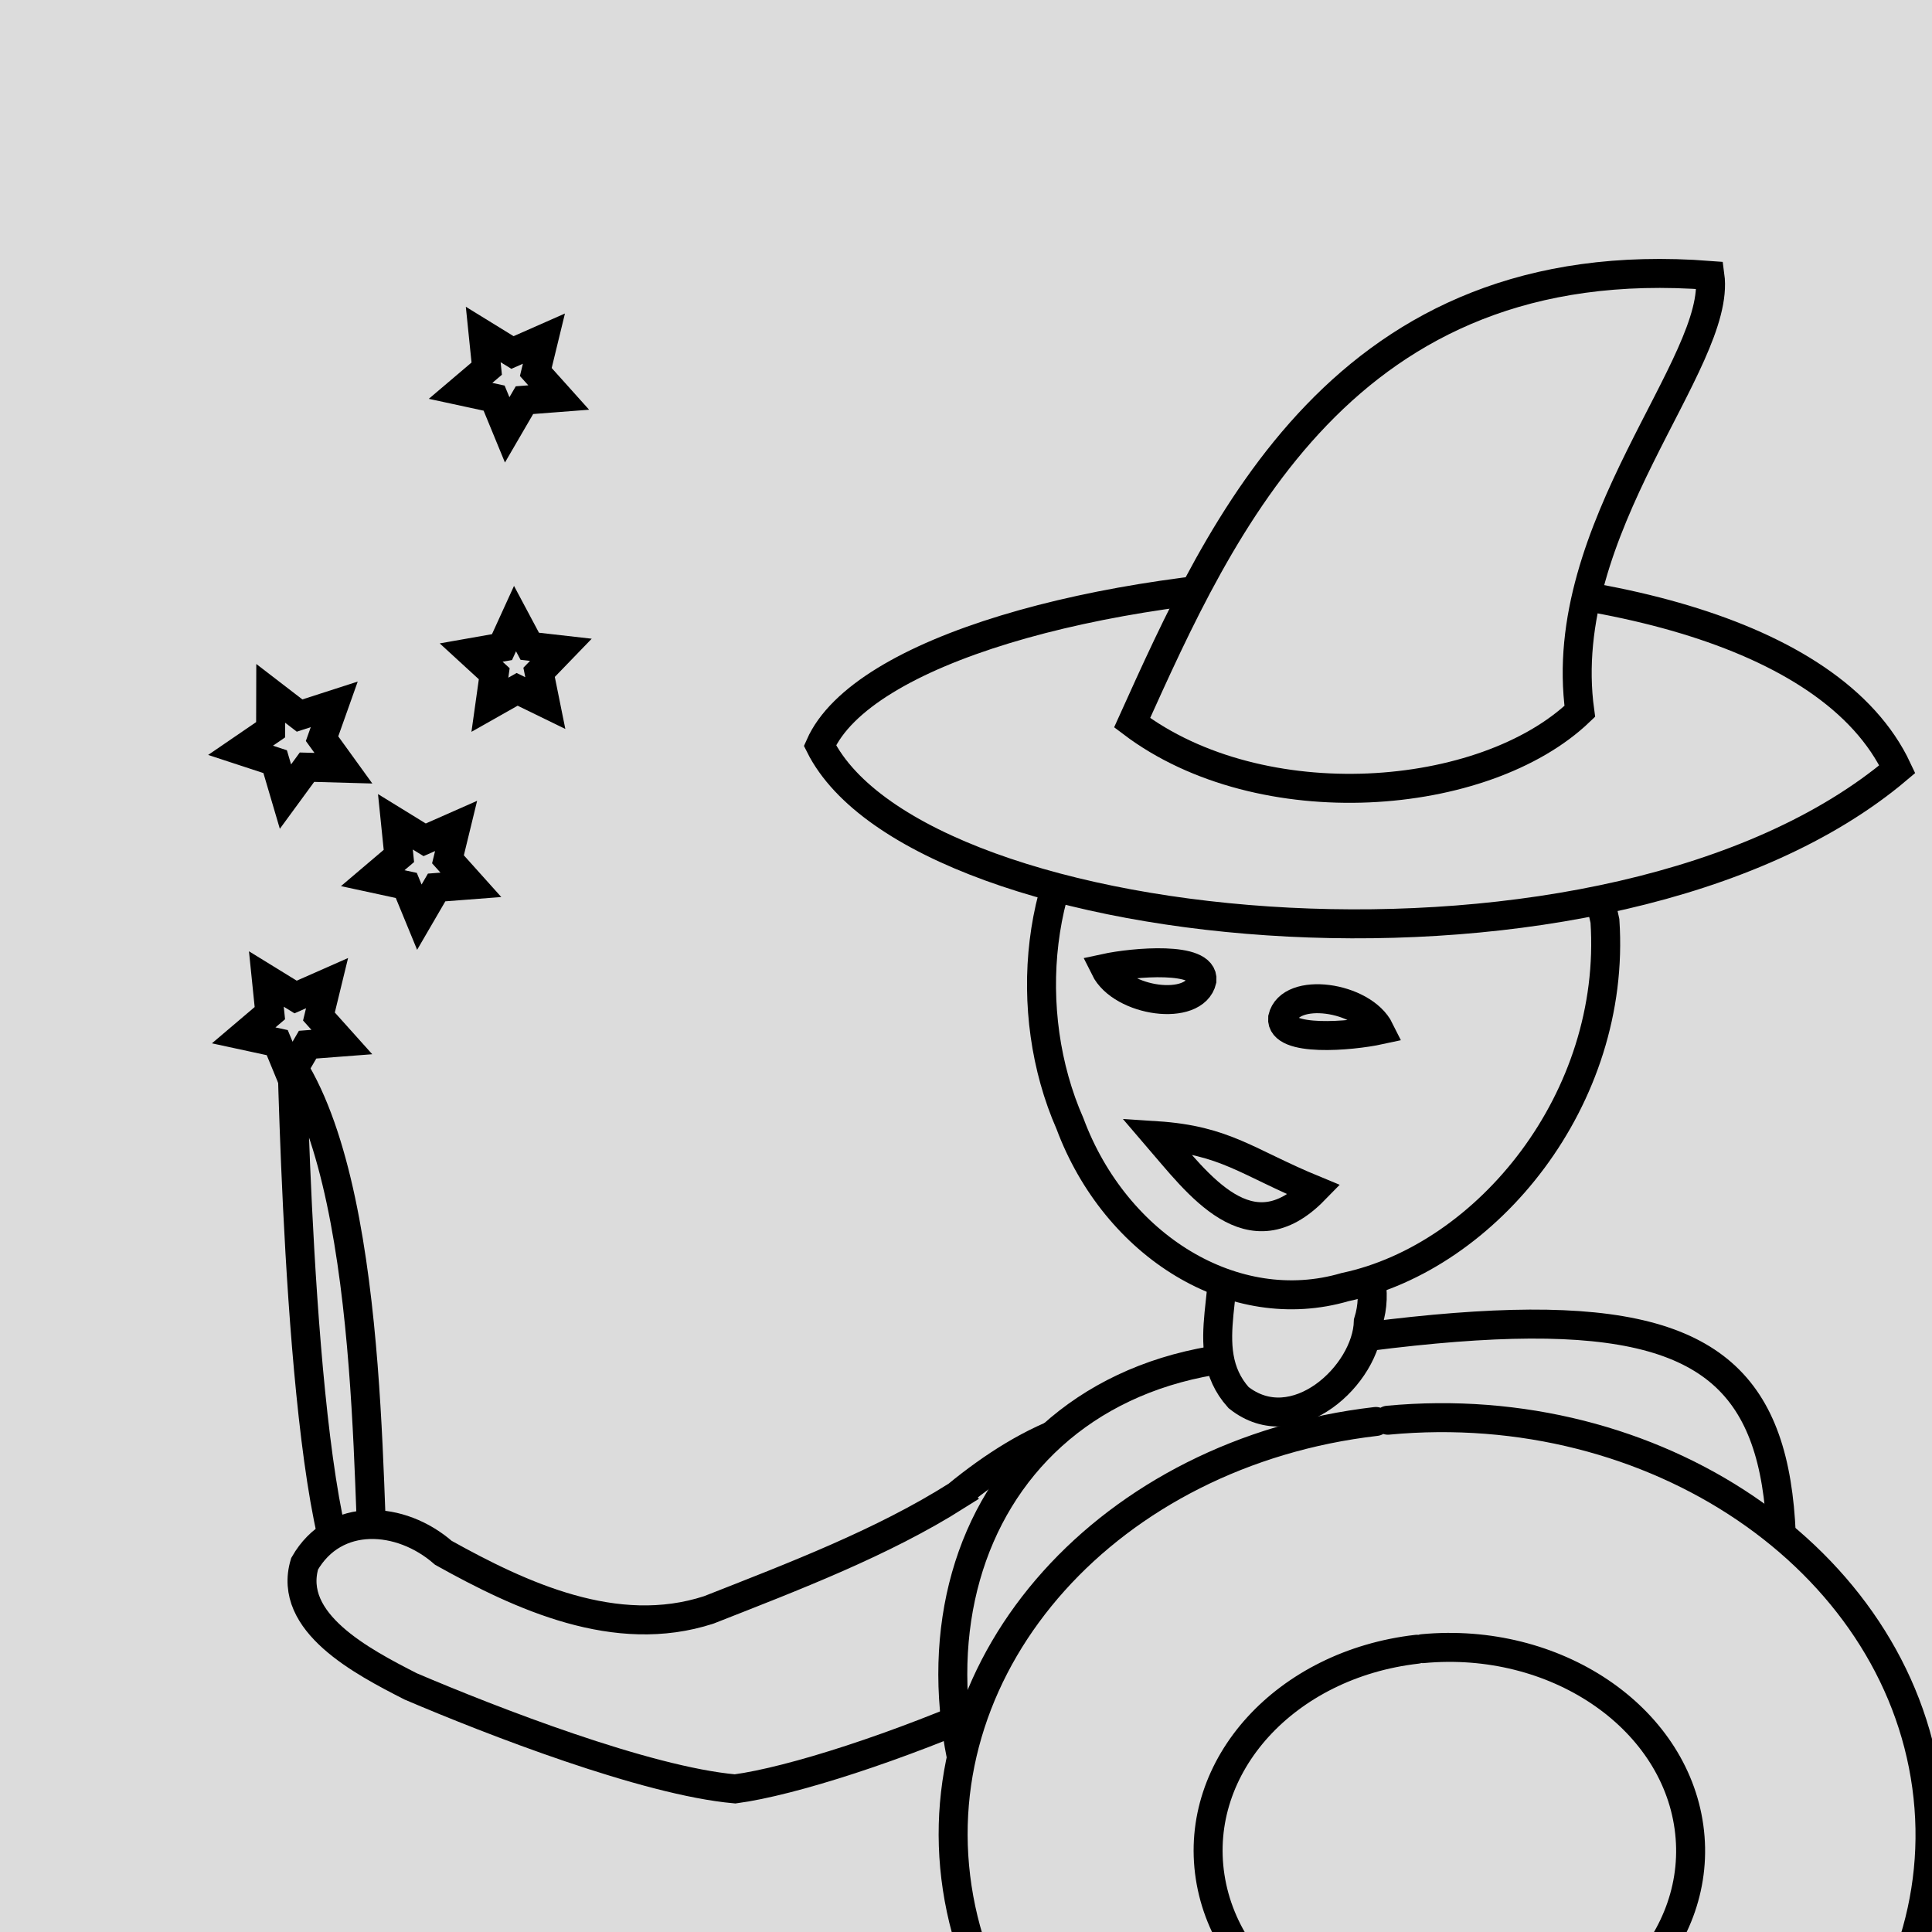
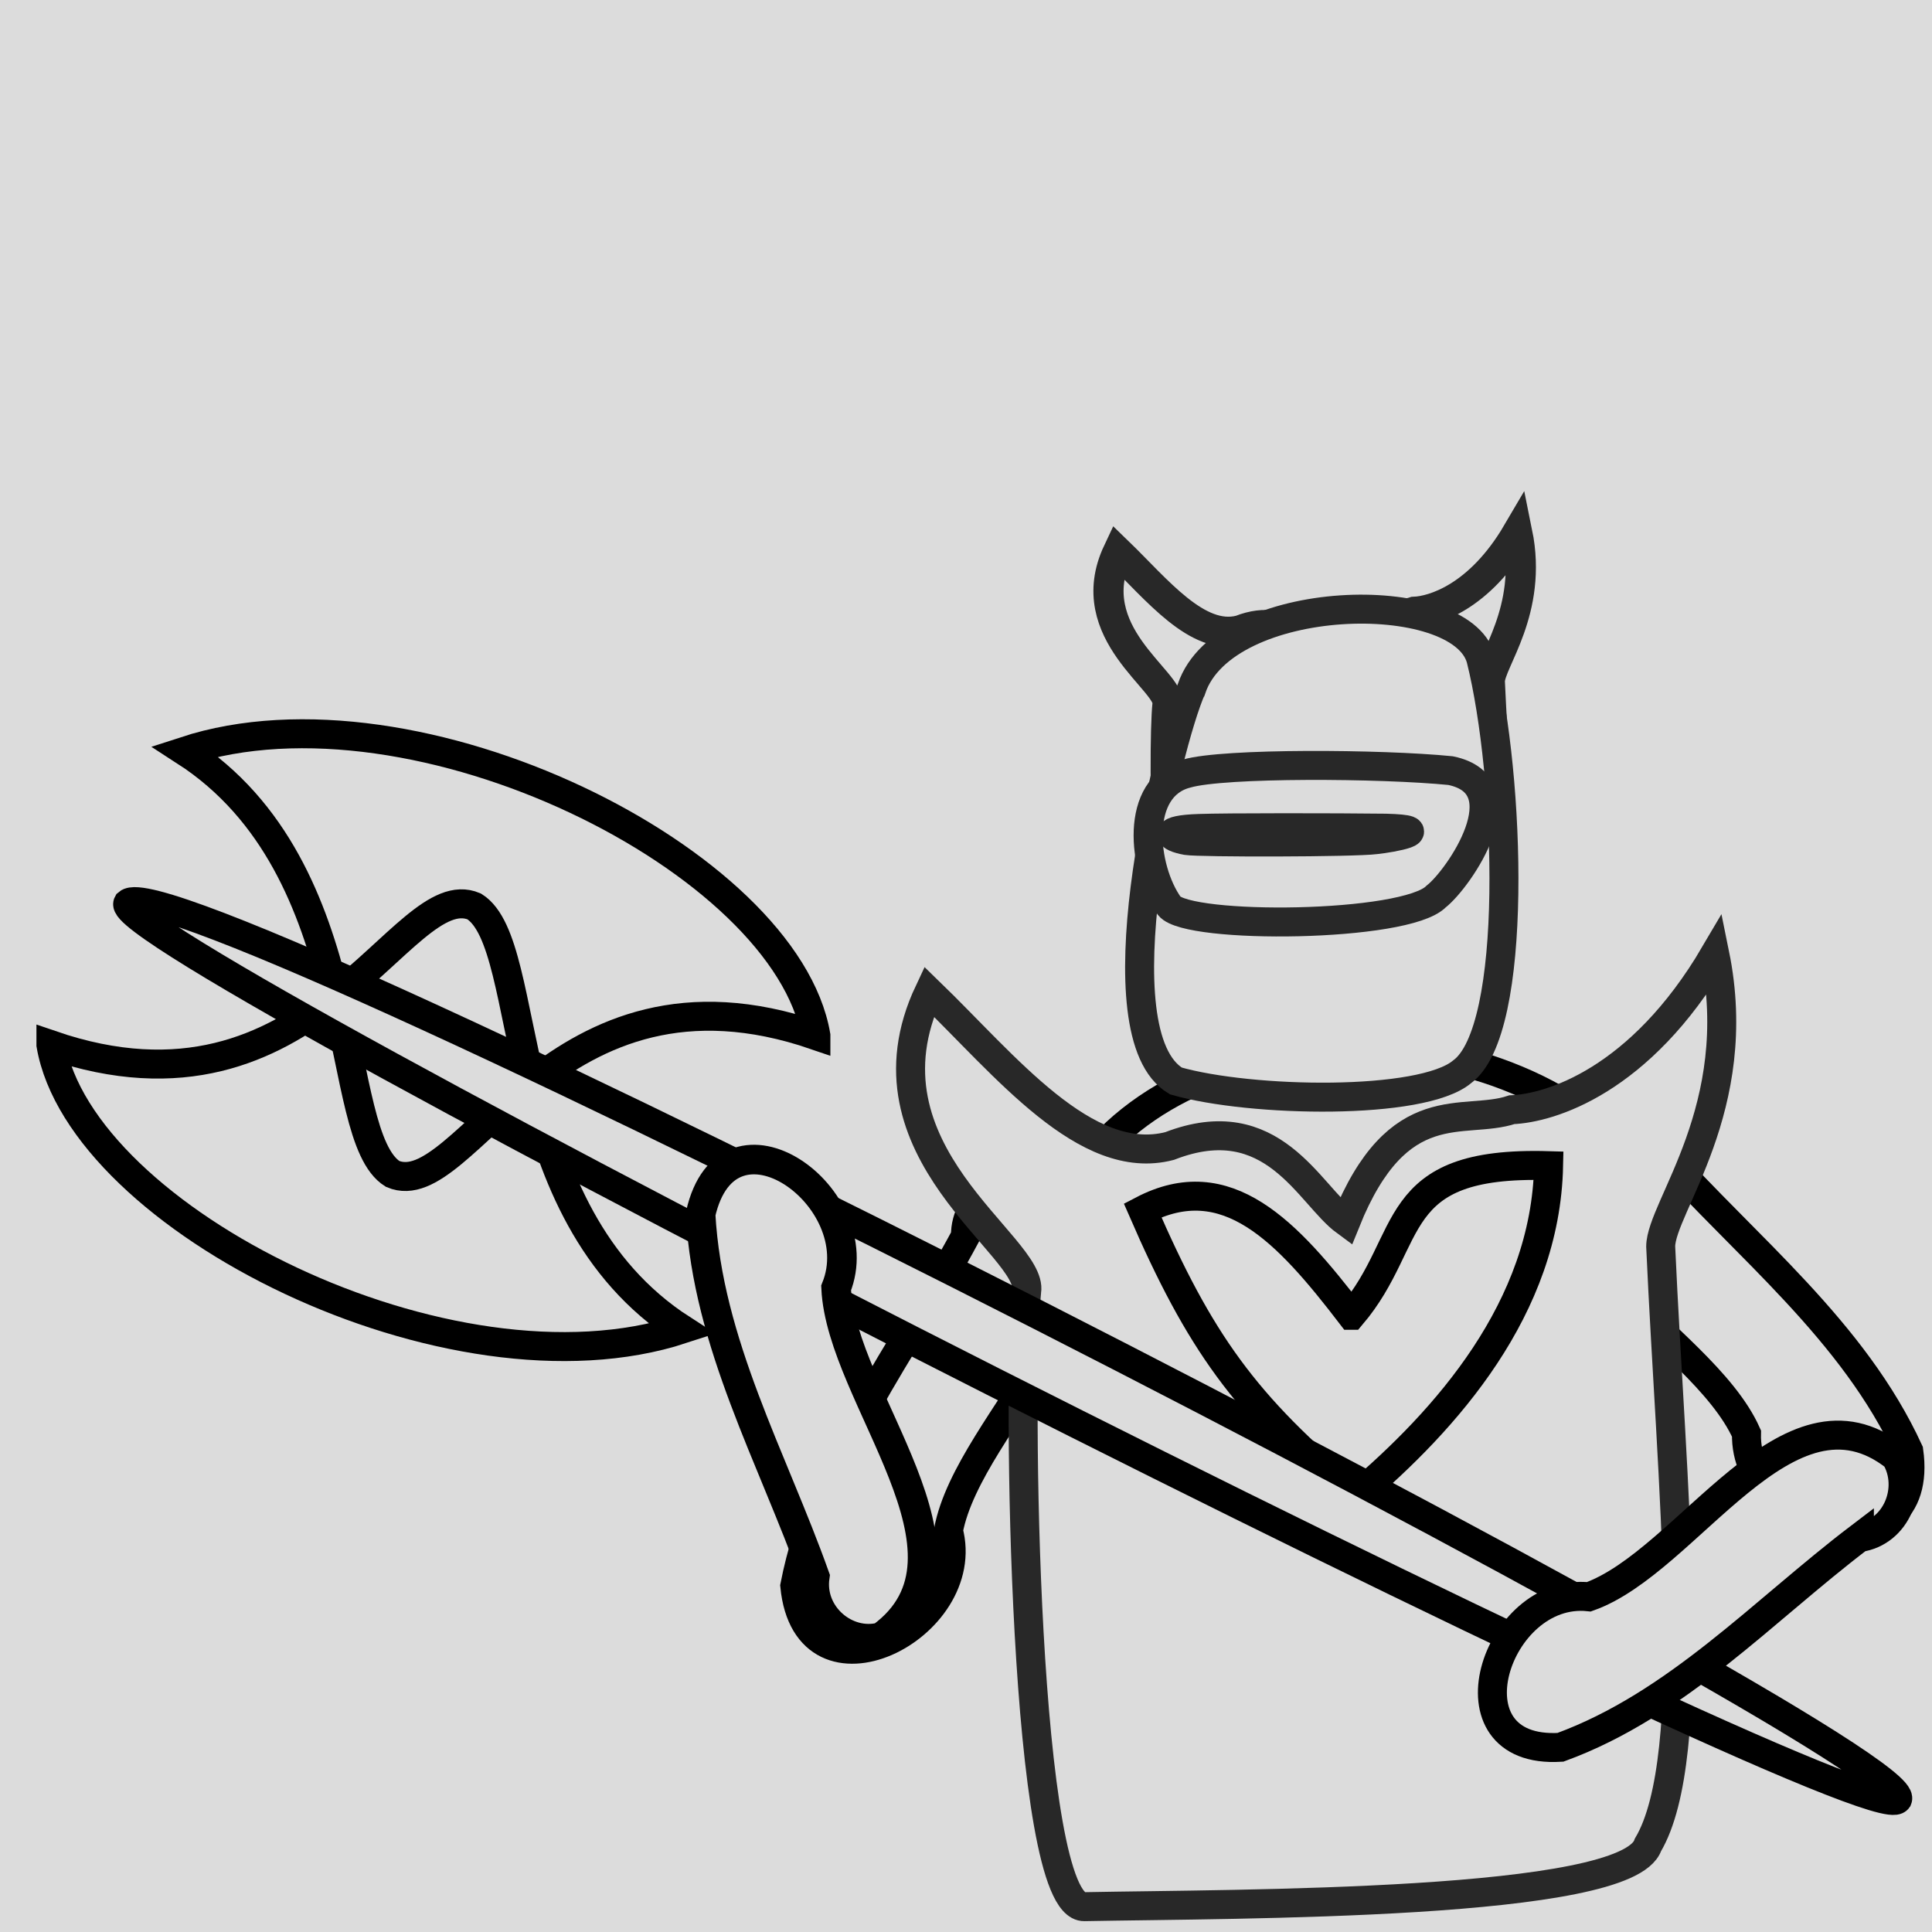
<svg xmlns="http://www.w3.org/2000/svg" width="100mm" height="100mm" viewBox="0 0 100 100" version="1.1" id="svg8">
  <defs id="defs2" />
  <g id="layer1">
    <rect style="fill:#dcdcdc;fill-opacity:1;stroke:none;stroke-width:1;stroke-linecap:round;stroke-miterlimit:4;stroke-dasharray:none;stroke-opacity:1" id="rect10" width="100" height="100" x="0" y="0" />
-     <path id="path987" style="fill:#dcdcdc;fill-opacity:1;stroke:#000000;stroke-width:1.5;stroke-linecap:butt;stroke-linejoin:miter;stroke-miterlimit:4;stroke-dasharray:none;stroke-opacity:1" d="m 15.121,55.161 c 0.192,6.529 0.916,29.289 4.377,28.049 -0.603,-3.25 0.192,-20.778 -4.377,-28.049 z" />
-     <path id="path975" style="fill:#dcdcdc;fill-opacity:1;stroke:#000000;stroke-width:1.5;stroke-linecap:butt;stroke-linejoin:miter;stroke-miterlimit:4;stroke-dasharray:none;stroke-opacity:1" d="m 49.536,77.407 c -3.853,2.439 -8.435,4.185 -12.847,5.92 -4.811,1.57 -9.724,-0.717 -13.74,-2.954 -2.21,-1.933 -5.62,-2.157 -7.182,0.566 -0.909,3.042 2.985,5.069 5.487,6.348 4.174,1.78 12.172,4.894 16.794,5.306 5.844,-0.785 22.115,-7.085 26.632,-12.793 1.408,-2.242 -0.12,-4.802 -2.415,-5.968 -4.705,-1.546 -8.962,0.497 -12.73,3.574 z" />
-     <path id="path1100" style="fill:#dcdcdc;fill-opacity:1;stroke:#000000;stroke-width:1.5;stroke-linecap:butt;stroke-linejoin:miter;stroke-miterlimit:4;stroke-dasharray:none;stroke-opacity:1" d="m 54.144,100.955 c -9.111,-13.202 -4.816,-28.254 8.608,-30.53 31.498,-5.532 31.433,0.459 27.941,26.232 -6.902,8.14 -26.128,7.97 -36.549,4.298 z" />
-     <path id="path1084" style="fill:#dcdcdc;fill-opacity:1;stroke:#000000;stroke-width:1.5;stroke-linecap:butt;stroke-linejoin:miter;stroke-miterlimit:4;stroke-dasharray:none;stroke-opacity:1" d="m 62.954,63.408 c 1.168,2.894 -1.173,6.33 1.152,8.929 2.894,2.3 6.643,-1.174 6.719,-3.93 0.959,-3.08 -1.583,-6.561 -5.475,-5.968 -0.885,0.076 -1.805,0.353 -2.396,0.969 z" />
-     <path id="path892" style="fill:#dcdcdc;fill-opacity:1;stroke:#000000;stroke-width:1.5;stroke-linecap:butt;stroke-linejoin:miter;stroke-miterlimit:4;stroke-dasharray:none;stroke-opacity:1" d="M 80.393,43.428 C 76.246,33.596 63.922,33.008 57.737,40.35 53.564,44.784 52.839,52.382 55.381,58.157 57.749,64.517 63.896,68.303 69.62,66.62 76.979,65.061 83.688,56.879 83.071,47.663 82.72,45.888 81.689,44.366 80.393,43.428 Z" />
-     <path id="path855" style="fill:#dcdcdc;fill-opacity:1;stroke:#000000;stroke-width:1.5;stroke-linecap:butt;stroke-linejoin:miter;stroke-miterlimit:4;stroke-dasharray:none;stroke-opacity:1" d="m 42.441,38.59 c 5.128,10.262 40.988,13.703 55.763,1.223 C 91.334,25.173 46.787,28.764 42.441,38.59 Z" />
-     <path id="path880" style="fill:#dcdcdc;fill-opacity:1;stroke:#000000;stroke-width:1.5;stroke-linecap:butt;stroke-linejoin:miter;stroke-miterlimit:4;stroke-dasharray:none;stroke-opacity:1" d="m 58.598,37.407 c 6.686,5.056 18.237,4.141 23.172,-0.588 -1.308,-9.494 7.349,-18.069 6.736,-22.563 C 69.503,12.786 63.18,27.281 58.598,37.407 Z" />
-     <path id="path914" style="fill:none;stroke:#000000;stroke-width:1.5;stroke-linecap:butt;stroke-linejoin:miter;stroke-miterlimit:4;stroke-dasharray:none;stroke-opacity:1" d="m 57.191,50.12 c 0.866,1.753 4.646,2.266 5.024,0.617 0.114,-1.253 -3.536,-0.94 -5.024,-0.617 z" />
-     <path id="path914-3" style="fill:none;stroke:#000000;stroke-width:1.5;stroke-linecap:butt;stroke-linejoin:miter;stroke-miterlimit:4;stroke-dasharray:none;stroke-opacity:1" d="m 71.411,53.312 c -0.866,-1.753 -4.646,-2.266 -5.024,-0.617 -0.114,1.253 3.536,0.94 5.024,0.617 z" />
-     <path id="path951" style="fill:none;stroke:#000000;stroke-width:1.5;stroke-linecap:butt;stroke-linejoin:miter;stroke-miterlimit:4;stroke-dasharray:none;stroke-opacity:1" d="m 59.853,58.782 c 2.183,2.539 4.834,6.234 8.176,2.813 -3.482,-1.434 -4.595,-2.581 -8.176,-2.813 z" />
-     <path style="fill:#dcdcdc;fill-opacity:1;stroke:#000000;stroke-width:1.5;stroke-linecap:round;stroke-miterlimit:4;stroke-dasharray:none;stroke-opacity:1" id="path973" d="M 71.836,73.51 A 25.279,21.572 0 0 1 99.724,92.446 25.279,21.572 0 0 1 77.706,116.362 25.279,21.572 0 0 1 49.546,97.72 25.279,21.572 0 0 1 71.216,73.575" />
-     <path style="fill:#dcdcdc;fill-opacity:1;stroke:#000000;stroke-width:0.639;stroke-linecap:round;stroke-miterlimit:4;stroke-dasharray:none;stroke-opacity:1" id="path1006" d="m 124.207,55.266 -0.621,-0.303 -0.601,0.34 0.096,-0.684 -0.509,-0.467 0.68,-0.12 0.287,-0.629 0.325,0.61 0.686,0.078 -0.48,0.497 z" transform="matrix(2.347775,0,0,2.347166,-263.3848,-93.32721)" />
-     <path style="fill:#dcdcdc;fill-opacity:1;stroke:#000000;stroke-width:0.639;stroke-linecap:round;stroke-miterlimit:4;stroke-dasharray:none;stroke-opacity:1" id="path1008" d="m 126.15,45.643 -0.62,-0.51 -0.772,0.221 0.294,-0.747 -0.449,-0.666 0.802,0.048 0.494,-0.633 0.202,0.777 0.755,0.275 -0.677,0.432 z" transform="matrix(1.943277,1.317125,-1.317467,1.942774,-170.236,-213.5978)" />
-     <path style="fill:#dcdcdc;fill-opacity:1;stroke:#000000;stroke-width:0.639;stroke-linecap:round;stroke-miterlimit:4;stroke-dasharray:none;stroke-opacity:1" id="path1010" d="m 123.371,58.713 -0.755,0.058 -0.381,0.655 -0.288,-0.7 -0.74,-0.16 0.577,-0.49 -0.077,-0.753 0.645,0.397 0.693,-0.306 -0.179,0.736 z" transform="matrix(2.347775,0,0,2.347166,-265.2747,-92.01014)" />
-     <path style="fill:#dcdcdc;fill-opacity:1;stroke:#000000;stroke-width:1.5;stroke-linecap:round;stroke-miterlimit:4;stroke-dasharray:none;stroke-opacity:1" id="path973-6" d="M 73.646,85.333 A 12.486,10.524 0 0 1 87.421,94.571 12.486,10.524 0 0 1 76.546,106.238 12.486,10.524 0 0 1 62.636,97.144 12.486,10.524 0 0 1 73.34,85.365" />
-     <path style="fill:#dcdcdc;fill-opacity:1;stroke:#000000;stroke-width:0.639;stroke-linecap:round;stroke-miterlimit:4;stroke-dasharray:none;stroke-opacity:1" id="path1010-6" d="m 123.371,58.713 -0.755,0.058 -0.381,0.655 -0.288,-0.7 -0.74,-0.16 0.577,-0.49 -0.077,-0.753 0.645,0.397 0.693,-0.306 -0.179,0.736 z" transform="matrix(2.347775,0,0,2.347166,-271.9536,-83.87356)" />
-     <path style="fill:#dcdcdc;fill-opacity:1;stroke:#000000;stroke-width:0.639;stroke-linecap:round;stroke-miterlimit:4;stroke-dasharray:none;stroke-opacity:1" id="path1010-2" d="m 123.371,58.713 -0.755,0.058 -0.381,0.655 -0.288,-0.7 -0.74,-0.16 0.577,-0.49 -0.077,-0.753 0.645,0.397 0.693,-0.306 -0.179,0.736 z" transform="matrix(2.347775,0,0,2.347166,-260.7287,-117.2331)" />
-     <path id="path43" style="fill:#dcdcdc;fill-opacity:1;stroke:#282828;stroke-width:1.66;stroke-linecap:butt;stroke-linejoin:miter;stroke-miterlimit:4;stroke-dasharray:none;stroke-opacity:1" d="m 193.828,28.184 c 3.517,-8.832 28.659,-9.357 30.831,-2.693 3.114,10.636 4.075,33.794 -2.021,37.546 -4.294,3.054 -22.468,2.773 -30.478,0.821 -8.353,-4.225 -0.974,-30.609 1.668,-35.674 z" />
-     <path id="path43-3" style="fill:#dcdcdc;fill-opacity:1;stroke:#282828;stroke-width:1.503;stroke-linecap:butt;stroke-linejoin:miter;stroke-miterlimit:4;stroke-dasharray:none;stroke-opacity:1" d="m 219.889,47.088 c -3.243,2.833 -26.428,3.002 -28.431,0.864 -2.871,-3.412 -3.758,-10.841 1.864,-12.045 3.96,-0.98 20.718,-0.89 28.105,-0.263 7.703,1.356 0.899,9.82 -1.538,11.445 z" />
-     <path id="path43-3-6" style="fill:#dcdcdc;fill-opacity:1;stroke:#282828;stroke-width:1.565;stroke-linecap:butt;stroke-linejoin:miter;stroke-miterlimit:4;stroke-dasharray:none;stroke-opacity:1" d="m 213.444,41.923 c -2.297,0.259 -18.716,0.274 -20.134,0.079 -2.033,-0.311 -2.661,-0.989 1.32,-1.099 2.804,-0.089 14.672,-0.081 19.904,-0.024 5.455,0.124 0.636,0.896 -1.089,1.044 z" />
-     <path id="path913" style="fill:#dcdcdc;fill-opacity:1;stroke:#000000;stroke-width:1.565;stroke-linecap:butt;stroke-linejoin:miter;stroke-miterlimit:4;stroke-dasharray:none;stroke-opacity:1" d="m 134.334,39.406 c -2.362,9.819 13.274,24.465 27.495,23.194 -7.183,-8.689 0.893,-22.672 -1.54,-25.525 -3.223,-2.594 -13.835,10.484 -25.955,2.331 z" />
-     <path id="path913-7" style="fill:#dcdcdc;fill-opacity:1;stroke:#000000;stroke-width:1.565;stroke-linecap:butt;stroke-linejoin:miter;stroke-miterlimit:4;stroke-dasharray:none;stroke-opacity:1" d="m 175.743,48.278 c 2.362,-9.819 -13.274,-24.465 -27.495,-23.194 7.183,8.689 -0.893,22.672 1.54,25.525 3.223,2.594 13.835,-10.484 25.955,-2.331 z" />
-     <path id="path903" style="fill:#dcdcdc;fill-opacity:1;stroke:#000000;stroke-width:1.552;stroke-linecap:butt;stroke-linejoin:miter;stroke-miterlimit:4;stroke-dasharray:none;stroke-opacity:1" d="m 141.709,32.656 c 3.833,-1.832 77.071,67.943 74.852,70.393 -2.422,1.815 -77.065,-68.414 -74.852,-70.393 z" />
+     <path id="path905-6-7" style="fill:#dcdcdc;fill-opacity:1;stroke:#000000;stroke-width:1.5;stroke-linecap:butt;stroke-linejoin:miter;stroke-miterlimit:4;stroke-dasharray:none;stroke-opacity:1" d="m 49.973,63.983 c -3.168,5.904 -7.522,11.383 -8.835,18.1 0.632,6.51 9.304,2.15 7.952,-2.852 1.058,-5.719 10.546,-12.783 4.955,-17.922 -1.866,-0.742 -4.108,0.615 -4.072,2.673 z" />
+     <path id="path905-6" style="fill:#dcdcdc;fill-opacity:1;stroke:#000000;stroke-width:1.5;stroke-linecap:butt;stroke-linejoin:miter;stroke-miterlimit:4;stroke-dasharray:none;stroke-opacity:1" d="m 85.956,59.586 c 4.467,4.994 9.986,9.296 12.842,15.517 0.915,6.476 -8.538,4.277 -8.4,-0.903 -2.373,-5.31 -13.255,-9.946 -9.028,-16.255 1.64,-1.16 4.138,-0.368 4.587,1.641 z" />
+     <path id="path987" style="fill:#dcdcdc;fill-opacity:1;stroke:#000000;stroke-width:1.5;stroke-linecap:butt;stroke-linejoin:miter;stroke-miterlimit:4;stroke-dasharray:none;stroke-opacity:1" d="m 181.331,62.202 c 0.192,6.529 0.916,29.289 4.377,28.049 -0.603,-3.25 0.192,-20.778 -4.377,-28.049 z" />
+     <path id="path975" style="fill:#dcdcdc;fill-opacity:1;stroke:#000000;stroke-width:1.5;stroke-linecap:butt;stroke-linejoin:miter;stroke-miterlimit:4;stroke-dasharray:none;stroke-opacity:1" d="m 215.746,84.448 c -3.853,2.439 -8.435,4.185 -12.847,5.92 -4.811,1.57 -9.724,-0.717 -13.74,-2.954 -2.21,-1.933 -5.62,-2.157 -7.182,0.566 -0.909,3.042 2.985,5.069 5.487,6.348 4.174,1.78 12.172,4.894 16.794,5.306 5.844,-0.785 22.115,-7.085 26.632,-12.793 1.408,-2.242 -0.12,-4.802 -2.415,-5.968 -4.705,-1.546 -8.962,0.497 -12.73,3.574 z" />
+     <path id="path1100" style="fill:#dcdcdc;fill-opacity:1;stroke:#000000;stroke-width:1.5;stroke-linecap:butt;stroke-linejoin:miter;stroke-miterlimit:4;stroke-dasharray:none;stroke-opacity:1" d="m 220.354,107.997 c -9.111,-13.202 -4.816,-28.254 8.608,-30.53 31.498,-5.532 31.433,0.459 27.941,26.232 -6.902,8.14 -26.128,7.97 -36.549,4.298 z" />
+     <path id="path1084" style="fill:#dcdcdc;fill-opacity:1;stroke:#000000;stroke-width:1.5;stroke-linecap:butt;stroke-linejoin:miter;stroke-miterlimit:4;stroke-dasharray:none;stroke-opacity:1" d="m 229.164,70.45 c 1.168,2.894 -1.173,6.33 1.152,8.929 2.894,2.3 6.643,-1.174 6.719,-3.93 0.959,-3.08 -1.583,-6.561 -5.475,-5.968 -0.885,0.076 -1.805,0.353 -2.396,0.969 z" />
+     <path id="path892" style="fill:#dcdcdc;fill-opacity:1;stroke:#000000;stroke-width:1.5;stroke-linecap:butt;stroke-linejoin:miter;stroke-miterlimit:4;stroke-dasharray:none;stroke-opacity:1" d="m 246.603,50.47 c -4.147,-9.832 -16.471,-10.42 -22.656,-3.078 -4.173,4.434 -4.898,12.032 -2.357,17.807 2.368,6.36 8.515,10.146 14.24,8.463 7.358,-1.559 14.067,-9.741 13.451,-18.957 -0.351,-1.774 -1.382,-3.296 -2.678,-4.234 z" />
+     <path id="path855" style="fill:#dcdcdc;fill-opacity:1;stroke:#000000;stroke-width:1.5;stroke-linecap:butt;stroke-linejoin:miter;stroke-miterlimit:4;stroke-dasharray:none;stroke-opacity:1" d="m 208.651,45.632 c 5.128,10.262 40.988,13.703 55.763,1.223 -6.869,-14.64 -51.416,-11.049 -55.763,-1.223 z" />
+     <path id="path880" style="fill:#dcdcdc;fill-opacity:1;stroke:#000000;stroke-width:1.5;stroke-linecap:butt;stroke-linejoin:miter;stroke-miterlimit:4;stroke-dasharray:none;stroke-opacity:1" d="m 224.808,44.449 c 6.686,5.056 18.237,4.141 23.172,-0.588 -1.308,-9.494 7.349,-18.069 6.736,-22.563 -19.003,-1.47 -25.326,13.024 -29.908,23.151 z" />
+     <path id="path914" style="fill:none;stroke:#000000;stroke-width:1.5;stroke-linecap:butt;stroke-linejoin:miter;stroke-miterlimit:4;stroke-dasharray:none;stroke-opacity:1" d="m 223.402,57.161 c 0.866,1.753 4.646,2.266 5.024,0.617 0.114,-1.253 -3.536,-0.94 -5.024,-0.617 z" />
+     <path id="path914-3" style="fill:none;stroke:#000000;stroke-width:1.5;stroke-linecap:butt;stroke-linejoin:miter;stroke-miterlimit:4;stroke-dasharray:none;stroke-opacity:1" d="m 237.621,60.354 c -0.866,-1.753 -4.646,-2.266 -5.024,-0.617 -0.114,1.253 3.536,0.94 5.024,0.617 z" />
+     <path id="path951" style="fill:none;stroke:#000000;stroke-width:1.5;stroke-linecap:butt;stroke-linejoin:miter;stroke-miterlimit:4;stroke-dasharray:none;stroke-opacity:1" d="m 226.064,65.823 c 2.183,2.539 4.834,6.234 8.176,2.813 -3.482,-1.434 -4.595,-2.581 -8.176,-2.813 z" />
+     <path style="fill:#dcdcdc;fill-opacity:1;stroke:#000000;stroke-width:1.5;stroke-linecap:round;stroke-miterlimit:4;stroke-dasharray:none;stroke-opacity:1" id="path973" d="m 238.046,80.551 a 25.279,21.572 0 0 1 27.888,18.937 25.279,21.572 0 0 1 -22.018,23.915 25.279,21.572 0 0 1 -28.16,-18.641 25.279,21.572 0 0 1 21.67,-24.146" />
+     <path style="fill:#dcdcdc;fill-opacity:1;stroke:#000000;stroke-width:0.639;stroke-linecap:round;stroke-miterlimit:4;stroke-dasharray:none;stroke-opacity:1" id="path1006" d="m 124.207,55.266 -0.621,-0.303 -0.601,0.34 0.096,-0.684 -0.509,-0.467 0.68,-0.12 0.287,-0.629 0.325,0.61 0.686,0.078 -0.48,0.497 z" transform="matrix(2.347775,0,0,2.347166,-97.17458,-86.28578)" />
+     <path style="fill:#dcdcdc;fill-opacity:1;stroke:#000000;stroke-width:0.639;stroke-linecap:round;stroke-miterlimit:4;stroke-dasharray:none;stroke-opacity:1" id="path1008" d="m 126.15,45.643 -0.62,-0.51 -0.772,0.221 0.294,-0.747 -0.449,-0.666 0.802,0.048 0.494,-0.633 0.202,0.777 0.755,0.275 -0.677,0.432 z" transform="matrix(1.943277,1.317125,-1.317467,1.942774,-4.025747,-206.5564)" />
+     <path style="fill:#dcdcdc;fill-opacity:1;stroke:#000000;stroke-width:0.639;stroke-linecap:round;stroke-miterlimit:4;stroke-dasharray:none;stroke-opacity:1" id="path1010" d="m 123.371,58.713 -0.755,0.058 -0.381,0.655 -0.288,-0.7 -0.74,-0.16 0.577,-0.49 -0.077,-0.753 0.645,0.397 0.693,-0.306 -0.179,0.736 z" transform="matrix(2.347775,0,0,2.347166,-99.06448,-84.96871)" />
+     <path style="fill:#dcdcdc;fill-opacity:1;stroke:#000000;stroke-width:1.5;stroke-linecap:round;stroke-miterlimit:4;stroke-dasharray:none;stroke-opacity:1" id="path973-6" d="m 239.856,92.374 a 12.486,10.524 0 0 1 13.775,9.238 12.486,10.524 0 0 1 -10.875,11.667 12.486,10.524 0 0 1 -13.909,-9.094 12.486,10.524 0 0 1 10.704,-11.779" />
+     <path style="fill:#dcdcdc;fill-opacity:1;stroke:#000000;stroke-width:0.639;stroke-linecap:round;stroke-miterlimit:4;stroke-dasharray:none;stroke-opacity:1" id="path1010-6" d="m 123.371,58.713 -0.755,0.058 -0.381,0.655 -0.288,-0.7 -0.74,-0.16 0.577,-0.49 -0.077,-0.753 0.645,0.397 0.693,-0.306 -0.179,0.736 z" transform="matrix(2.347775,0,0,2.347166,-105.7434,-76.83213)" />
+     <path style="fill:#dcdcdc;fill-opacity:1;stroke:#000000;stroke-width:0.639;stroke-linecap:round;stroke-miterlimit:4;stroke-dasharray:none;stroke-opacity:1" id="path1010-2" d="m 123.371,58.713 -0.755,0.058 -0.381,0.655 -0.288,-0.7 -0.74,-0.16 0.577,-0.49 -0.077,-0.753 0.645,0.397 0.693,-0.306 -0.179,0.736 z" transform="matrix(2.347775,0,0,2.347166,-94.51846,-110.1917)" />
+     <path id="path876" style="fill:#dcdcdc;fill-opacity:1;stroke:#000000;stroke-width:1.5;stroke-linecap:butt;stroke-linejoin:miter;stroke-miterlimit:4;stroke-dasharray:none;stroke-opacity:1" d="m 55.299,61.793 c 5.1,-9.526 22.943,-10.37 30.37,-0.435 -7.42,8.149 -23.529,8.406 -30.37,0.435 z" />
+     <path id="path31-3-3" style="fill:#dcdcdc;fill-opacity:1;stroke:#282828;stroke-width:1.562;stroke-linecap:butt;stroke-linejoin:miter;stroke-miterlimit:4;stroke-dasharray:none;stroke-opacity:1" d="m 64.191,32.623 c 2.717,-1.057 3.67,1.283 4.635,1.99 1.379,-3.427 3.101,-2.522 4.372,-2.946 0.998,-0.039 3.372,-0.745 5.338,-4.094 0.825,4.048 -1.417,6.657 -1.424,7.692 0.279,6.227 1.047,13.414 -0.336,15.746 -0.543,1.603 -10.775,1.546 -14.829,1.625 -1.604,0.031 -1.764,-13.833 -1.517,-16.19 0.2,-1.187 -4.554,-3.676 -2.569,-7.885 2.012,1.947 4.121,4.634 6.328,4.063 z" />
+     <path id="path43" style="fill:#dcdcdc;fill-opacity:1;stroke:#282828;stroke-width:1.5;stroke-linecap:butt;stroke-linejoin:miter;stroke-miterlimit:4;stroke-dasharray:none;stroke-opacity:1" d="m 61.676,35.64 c 1.708,-5.028 13.921,-5.327 14.976,-1.533 1.513,6.055 1.979,19.24 -0.982,21.376 -2.086,1.739 -10.913,1.579 -14.805,0.468 -4.057,-2.406 -0.473,-17.427 0.81,-20.31 z" />
+     <path id="path43-3" style="fill:#dcdcdc;fill-opacity:1;stroke:#282828;stroke-width:1.5;stroke-linecap:butt;stroke-linejoin:miter;stroke-miterlimit:4;stroke-dasharray:none;stroke-opacity:1" d="m 74.335,46.403 c -1.575,1.613 -12.837,1.709 -13.81,0.492 -1.395,-1.943 -1.825,-6.172 0.905,-6.858 1.924,-0.558 10.064,-0.507 13.652,-0.15 3.742,0.772 0.436,5.591 -0.747,6.516 z" />
+     <path id="path43-3-6" style="fill:#dcdcdc;fill-opacity:1;stroke:#282828;stroke-width:1.5;stroke-linecap:butt;stroke-linejoin:miter;stroke-miterlimit:4;stroke-dasharray:none;stroke-opacity:1" d="m 71.204,43.462 c -1.116,0.147 -9.091,0.156 -9.78,0.045 -0.988,-0.177 -1.293,-0.563 0.641,-0.626 1.362,-0.051 7.127,-0.046 9.668,-0.014 2.65,0.07 0.309,0.51 -0.529,0.595 z" />
+     <path id="path31-3" style="fill:#dcdcdc;fill-opacity:1;stroke:#282828;stroke-width:1.5;stroke-linecap:butt;stroke-linejoin:miter;stroke-miterlimit:4;stroke-dasharray:none;stroke-opacity:1" d="m 60.537,59.318 c 5.346,-2.08 7.219,2.524 9.119,3.915 2.713,-6.742 6.101,-4.96 8.6,-5.795 1.963,-0.077 6.634,-1.467 10.502,-8.054 1.624,7.964 -2.787,13.097 -2.801,15.132 0.55,12.25 2.059,26.389 -0.66,30.977 -1.067,3.154 -21.198,3.042 -29.172,3.196 -3.155,0.06 -3.47,-27.213 -2.985,-31.851 0.393,-2.335 -8.96,-7.232 -5.053,-15.512 3.958,3.831 8.108,9.117 12.45,7.992 z" />
+     <path id="path896" style="fill:#dcdcdc;fill-opacity:1;stroke:#000000;stroke-width:1.5;stroke-linecap:butt;stroke-linejoin:miter;stroke-miterlimit:4;stroke-dasharray:none;stroke-opacity:1" d="m 69.95,68.08 c 3.357,-3.949 1.766,-7.998 10.206,-7.746 -0.154,7.367 -5.28,13.138 -10.018,17.144 -5.74,-4.744 -8.068,-8.095 -10.997,-14.832 4.356,-2.275 7.478,1.09 10.808,5.434 z" />
+     <path id="path913" style="fill:#dcdcdc;fill-opacity:1;stroke:#000000;stroke-width:1.5;stroke-linecap:butt;stroke-linejoin:miter;stroke-miterlimit:4;stroke-dasharray:none;stroke-opacity:1" d="m 2.636,54.082 c 1.546,9.003 20.659,18.639 32.665,14.718 -9.502,-6.131 -7.571,-19.885 -10.756,-21.883 -3.784,-1.617 -8.273,11.852 -21.909,7.164 z" />
+     <path id="path913-7" style="fill:none;fill-opacity:1;stroke:#000000;stroke-width:1.5;stroke-linecap:butt;stroke-linejoin:miter;stroke-miterlimit:4;stroke-dasharray:none;stroke-opacity:1" d="M 42.23,53.596 C 40.685,44.594 21.571,34.958 9.565,38.878 c 9.502,6.131 7.571,19.885 10.756,21.883 3.784,1.617 8.273,-11.852 21.909,-7.164 z" />
+     <path id="path903" style="fill:#dcdcdc;fill-opacity:1;stroke:#000000;stroke-width:1.5;stroke-linecap:butt;stroke-linejoin:miter;stroke-miterlimit:4;stroke-dasharray:none;stroke-opacity:1" d="M 6.618,46.754 C 9.306,44.403 99.261,90.557 98.218,93.125 96.762,95.182 5.407,48.912 6.618,46.754 Z" />
+     <path id="path905" style="fill:#dcdcdc;fill-opacity:1;stroke:#000000;stroke-width:1.5;stroke-linecap:butt;stroke-linejoin:miter;stroke-miterlimit:4;stroke-dasharray:none;stroke-opacity:1" d="m 96.242,79.582 c -5.004,3.807 -9.44,8.65 -15.473,10.858 -6.126,0.374 -3.365,-8.306 1.471,-7.791 5.144,-1.824 10.292,-11.659 15.879,-7.235 0.963,1.62 0.036,3.899 -1.877,4.169 z" />
+     <path id="path905-5" style="fill:#dcdcdc;fill-opacity:1;stroke:#000000;stroke-width:1.531;stroke-linecap:butt;stroke-linejoin:miter;stroke-miterlimit:4;stroke-dasharray:none;stroke-opacity:1" d="m 42.173,81.599 c -2.194,-6.155 -5.54,-12.054 -5.911,-18.755 1.407,-6.242 8.899,-0.86 7.015,3.822 0.26,5.697 8.169,13.814 2.336,18.069 -1.824,0.475 -3.733,-1.141 -3.44,-3.136 z" />
  </g>
</svg>
